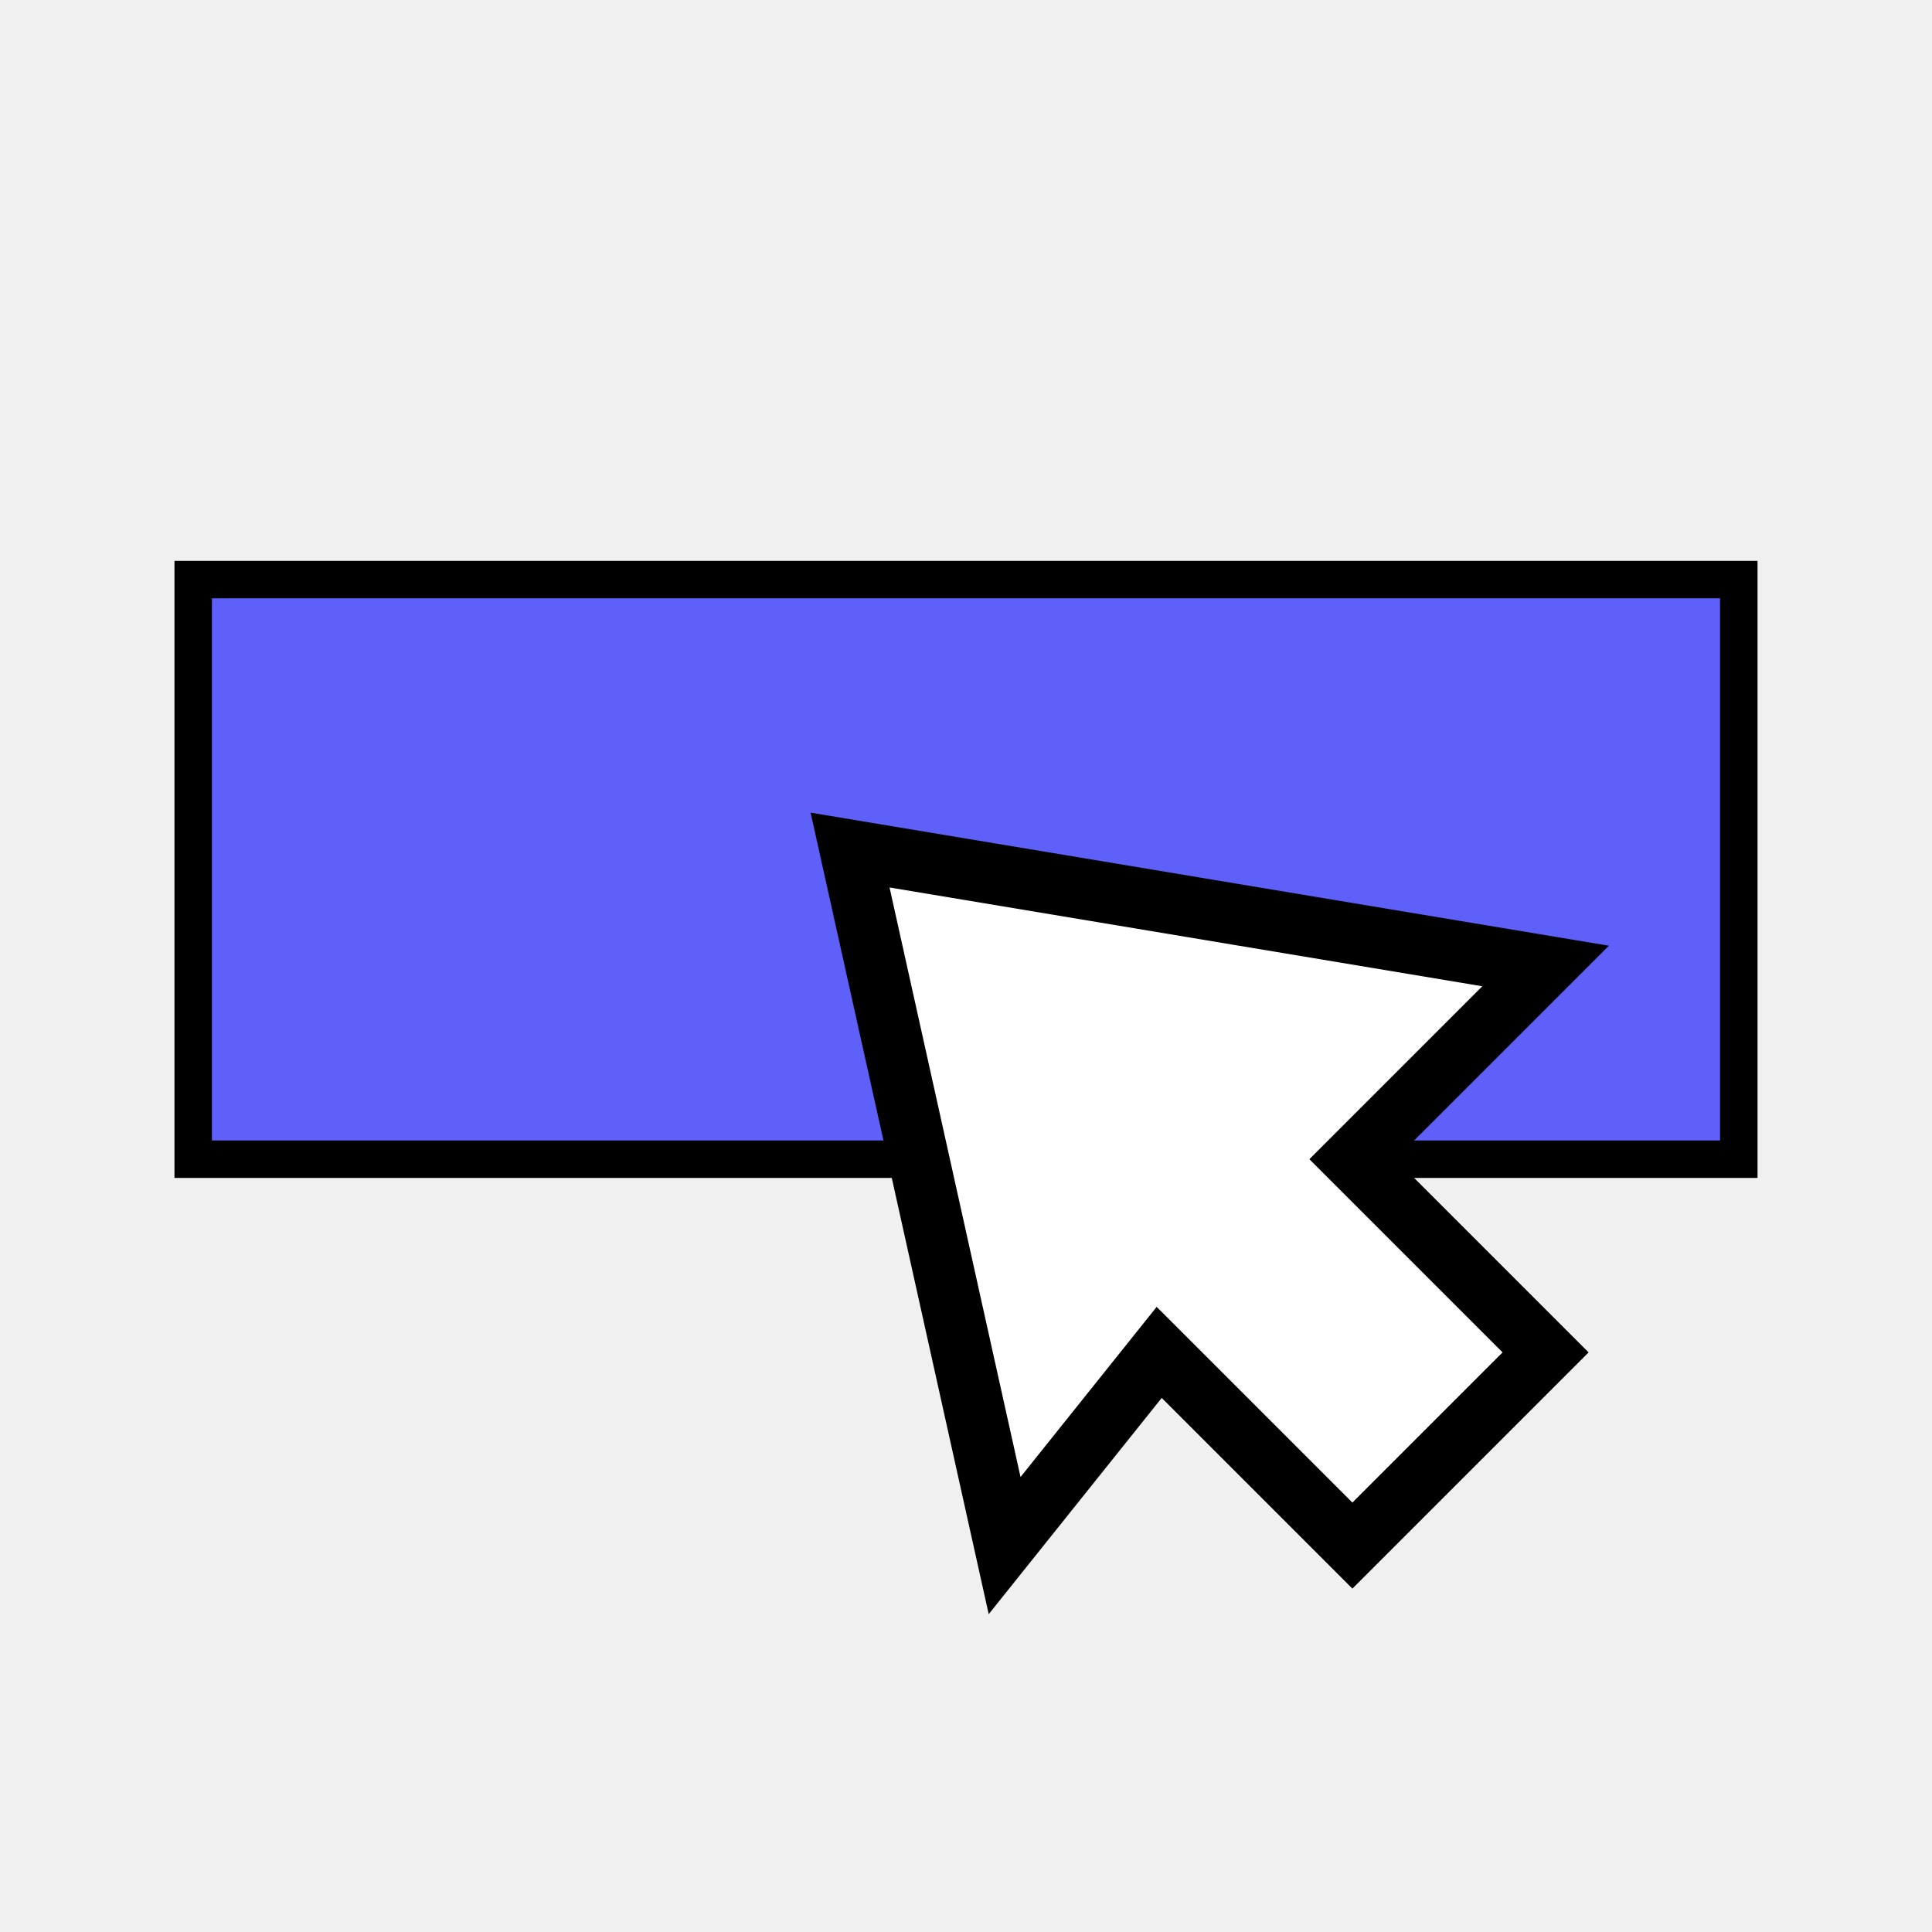
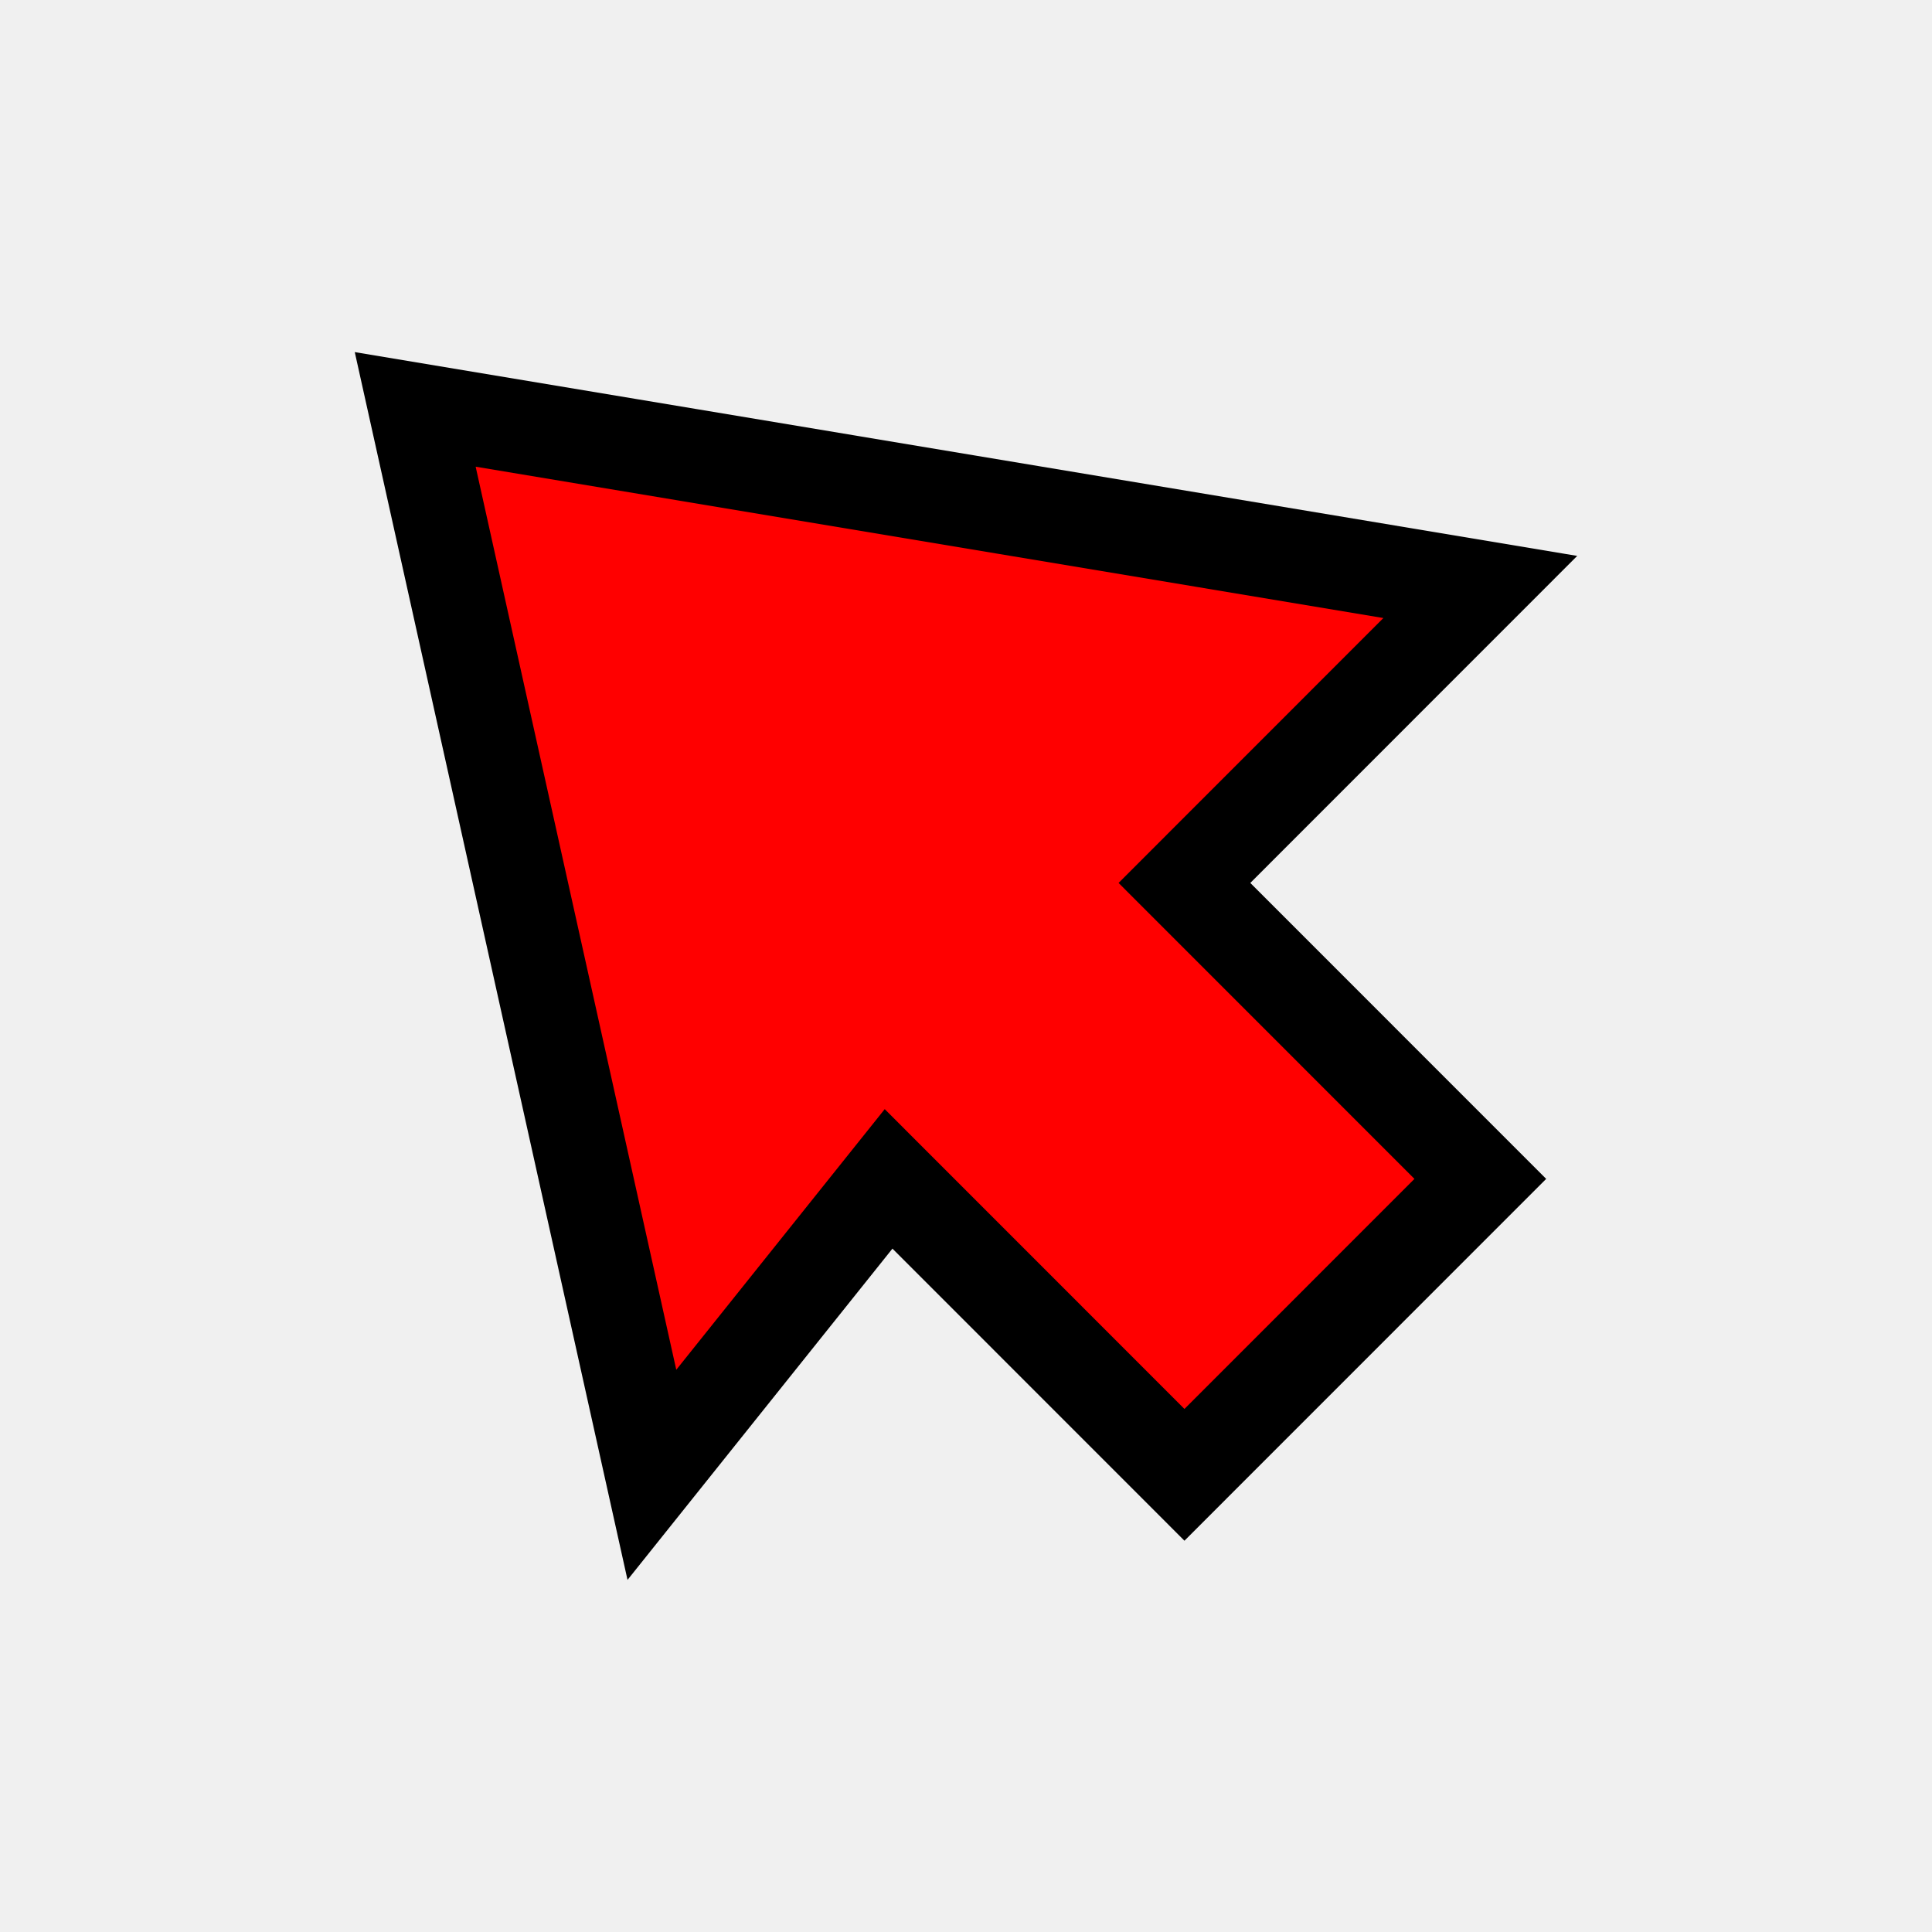
<svg xmlns="http://www.w3.org/2000/svg" xmlns:xlink="http://www.w3.org/1999/xlink" width="500" height="500" viewBox="0 0 132.292 132.292" version="1.1" id="svg1">
  <defs id="defs1">
    <linearGradient id="linearGradient13">
      <stop style="stop-color:#000000;stop-opacity:1;" offset="0" id="stop13" />
      <stop style="stop-color:#000030;stop-opacity:0.849;" offset="1" id="stop14" />
    </linearGradient>
    <linearGradient xlink:href="#linearGradient13" id="linearGradient14" x1="13.229" y1="39.226" x2="60.605" y2="39.226" gradientUnits="userSpaceOnUse" gradientTransform="matrix(0.8416501,0,0,0.8416501,42.34626,32.81956)" />
  </defs>
  <g id="layer2" style="display:inline" />
  <g id="layer1">
    <circle id="path14" style="fill:#000000;stroke:#000000;stroke-width:0.265" cx="34.157" cy="39.637" r="0.024" />
-     <path style="fill:#0000ff;fill-opacity:0.603;stroke:#000000;stroke-width:2.565;stroke-dasharray:none" d="M 13.229,39.687 V 79.375 H 119.062 V 39.687 Z" id="path2" />
-     <path style="fill:#ffffff;fill-opacity:1;stroke:#000000;stroke-width:4.165;stroke-dasharray:none" d="m 58.208,58.208 10.583,47.625 L 79.375,92.604 92.604,105.833 105.833,92.604 92.604,79.375 105.833,66.146 Z" id="path1" />
+     <path style="fill:#ff0000;fill-opacity:1;stroke:#000000;stroke-width:6.379;stroke-dasharray:none" d="M 28.431,28.033 44.638,100.988 60.845,80.723 81.104,100.988 101.363,80.723 81.104,60.458 101.363,40.192 Z" id="path1" />
  </g>
</svg>
